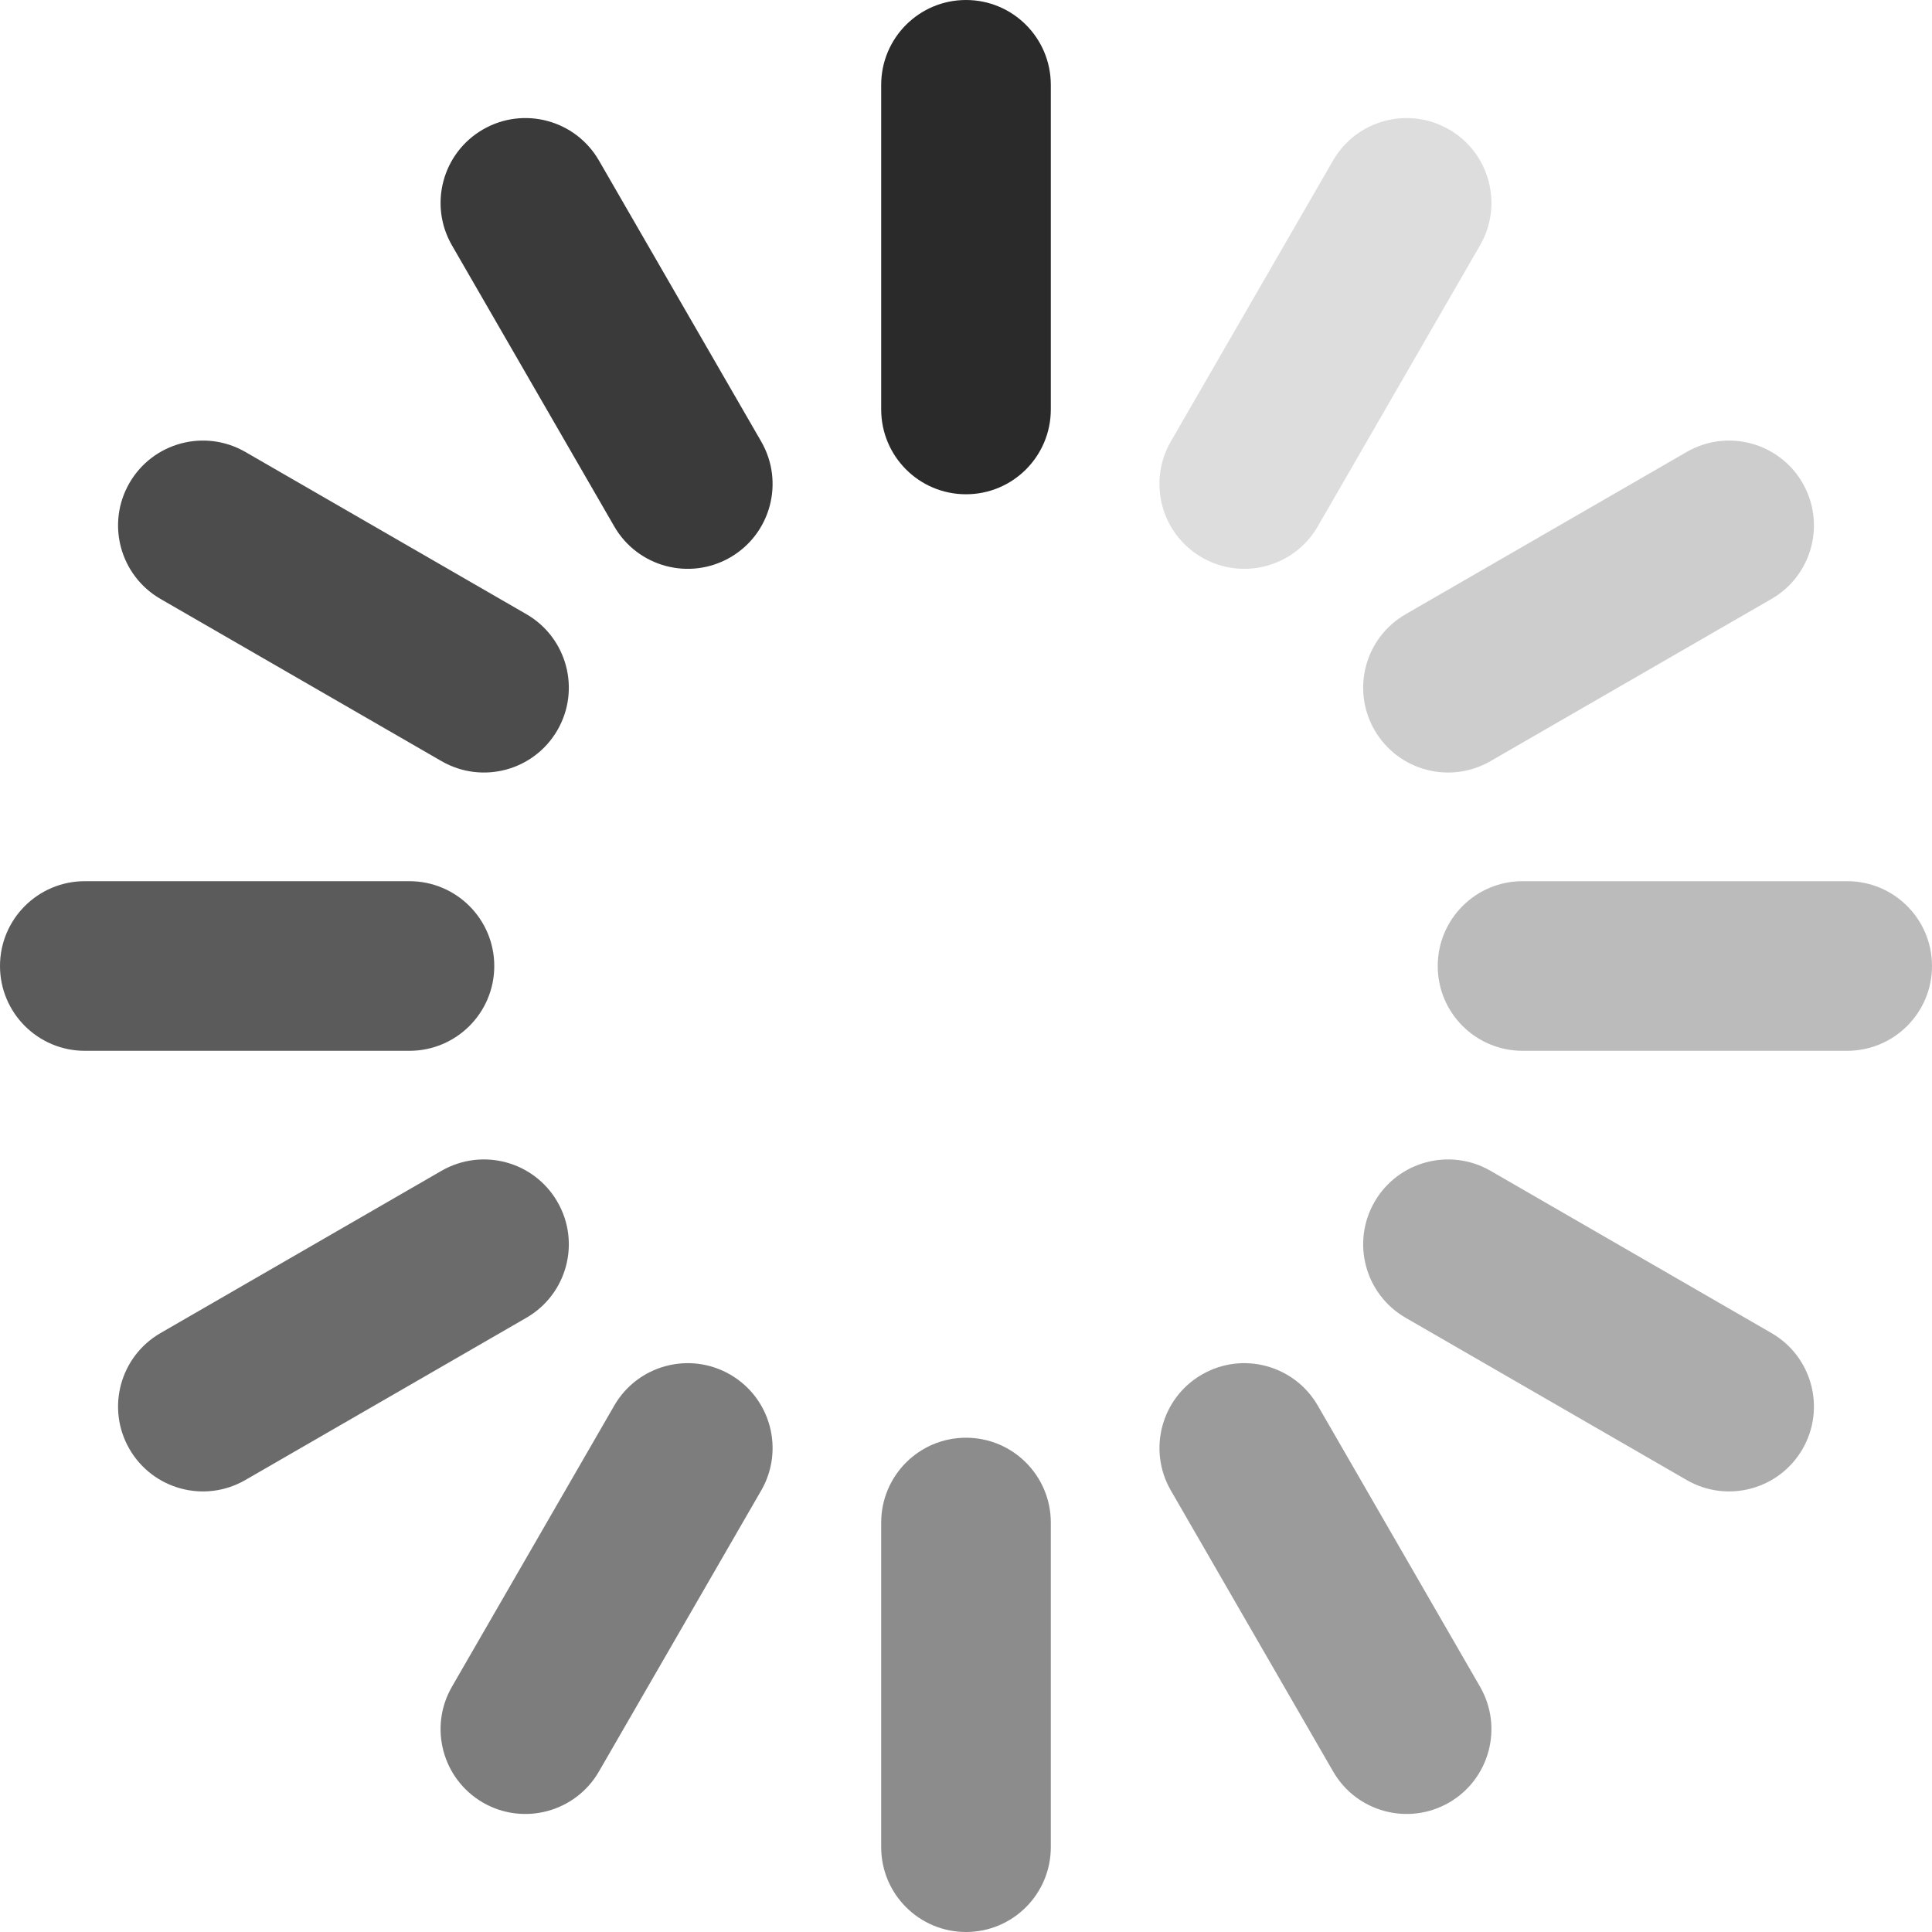
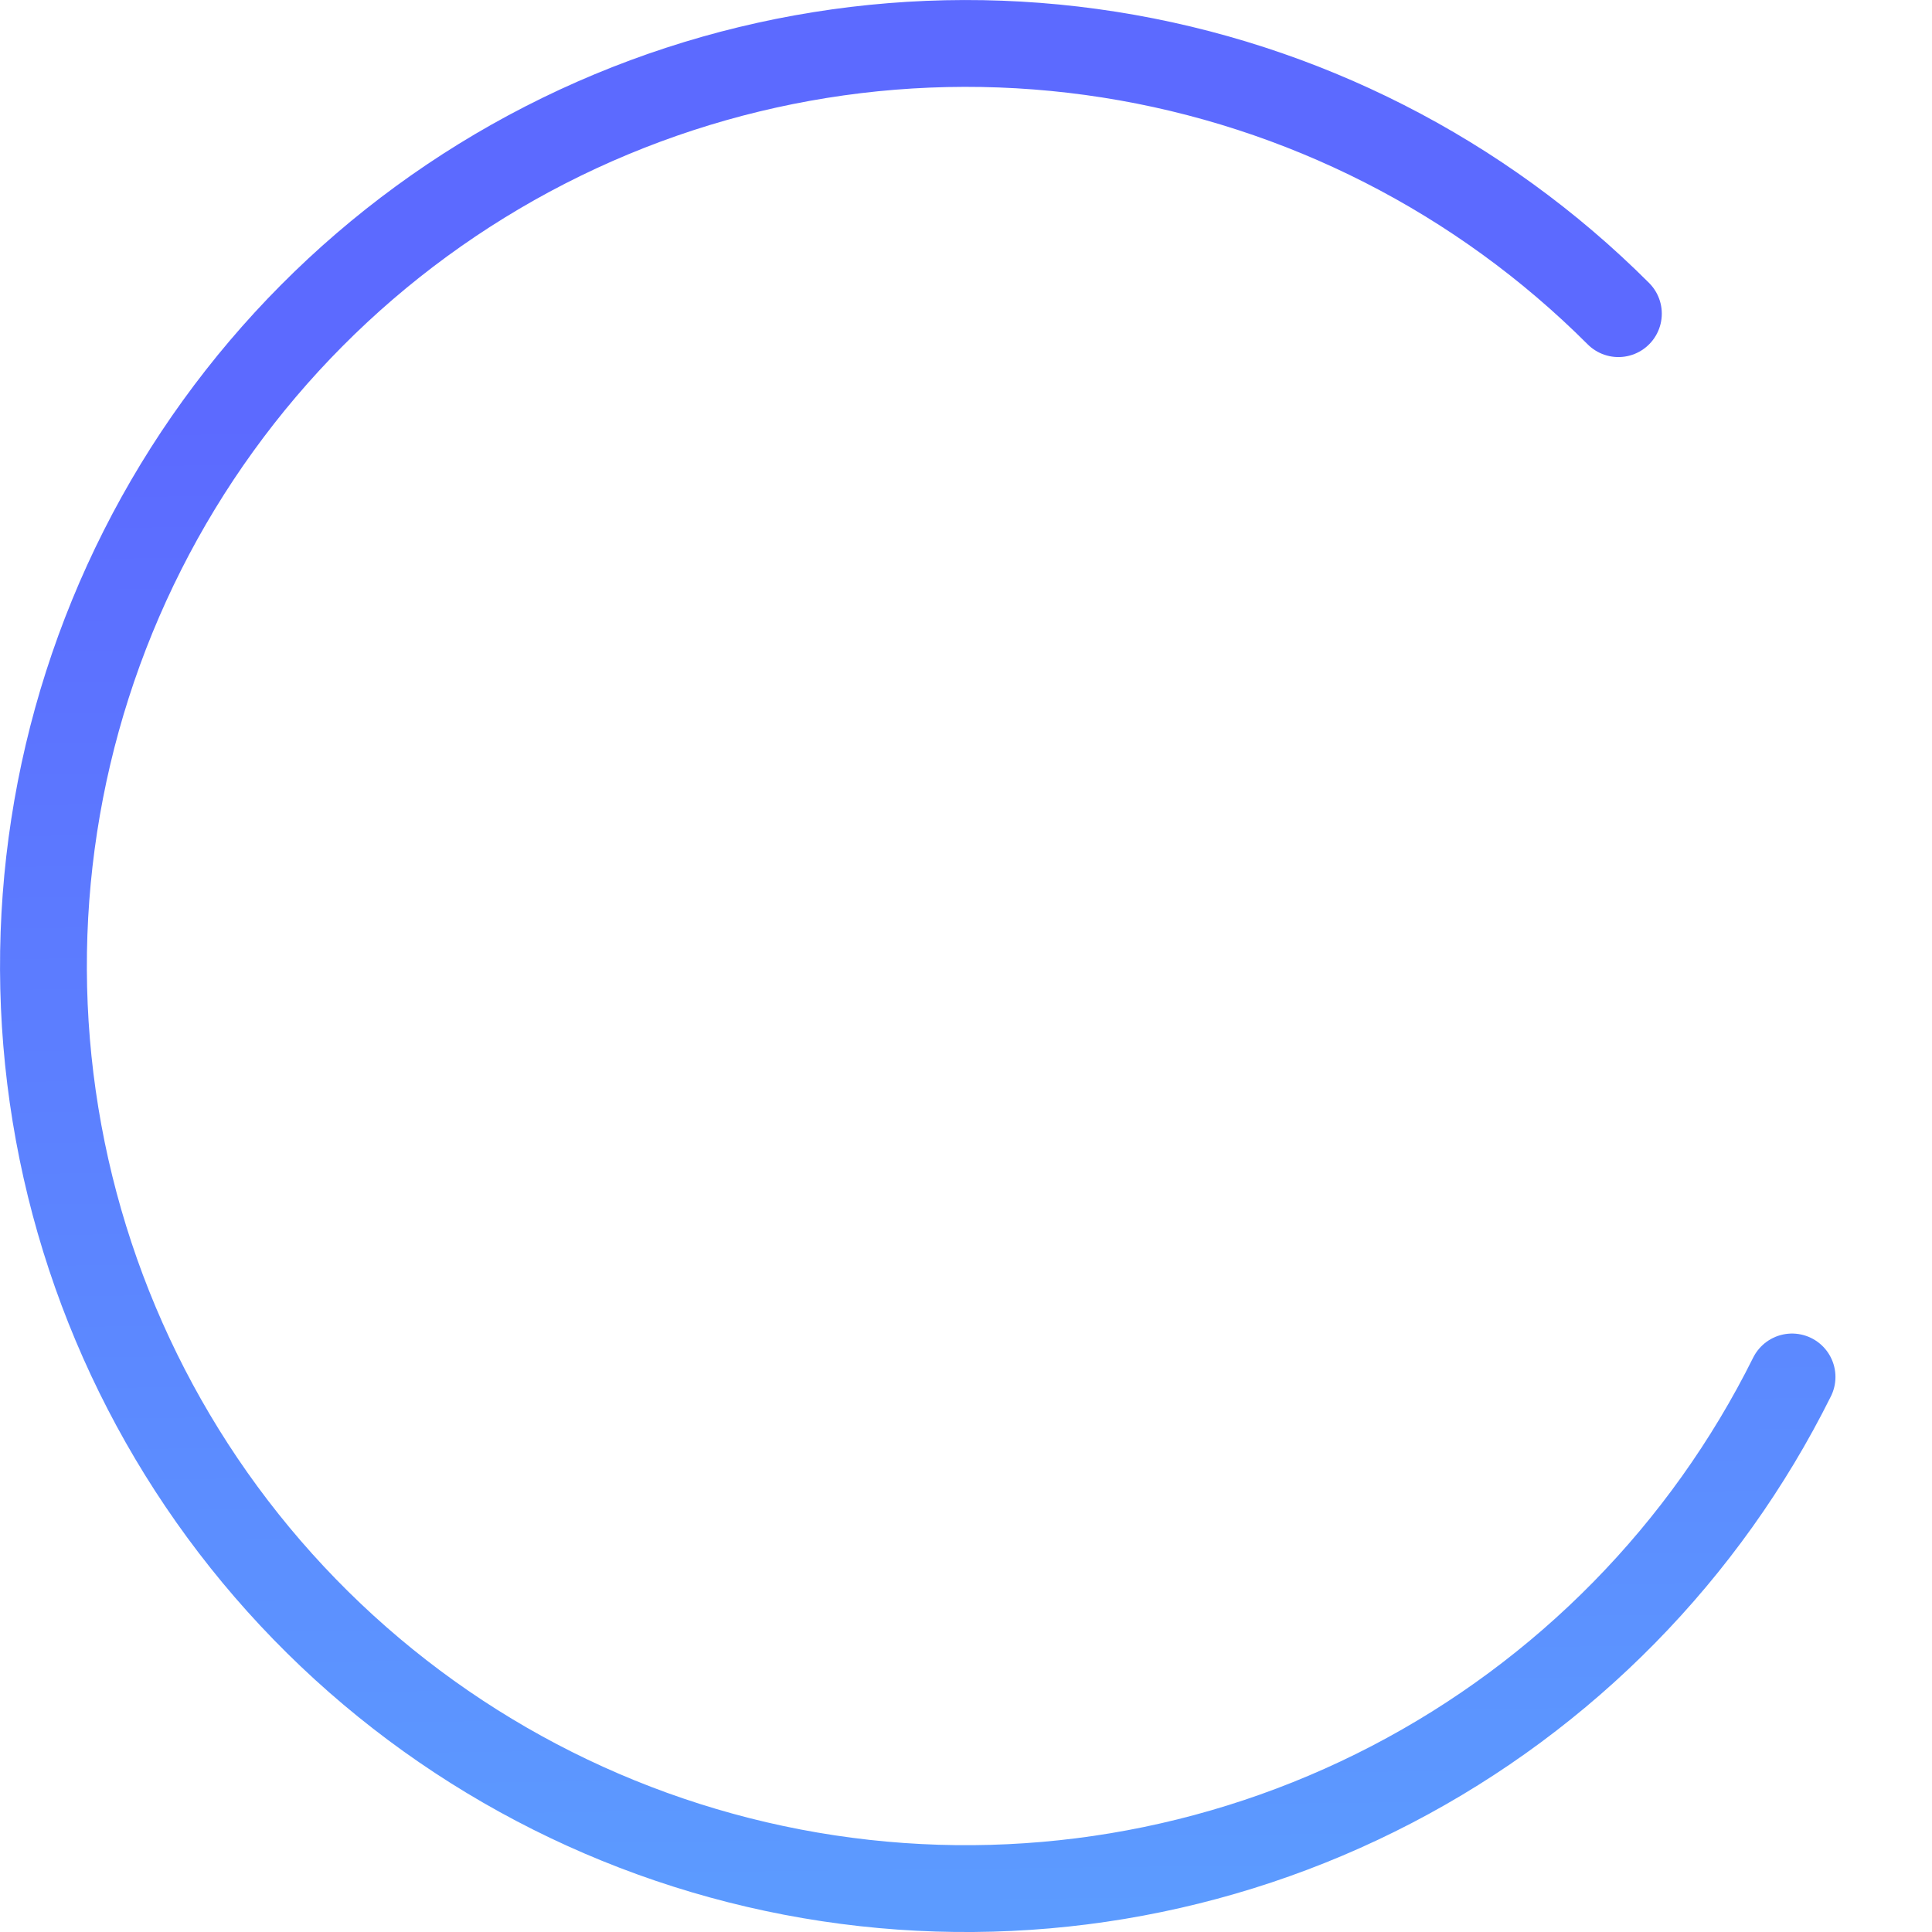
- <svg xmlns="http://www.w3.org/2000/svg" width="30" height="30" viewBox="0 0 30 30" fill="none">
-   <path d="M16.317 1.318C16.317 0.59 15.728 0 15 0C14.272 0 13.683 0.59 13.683 1.318V6.357C13.683 7.085 14.272 7.675 15 7.675C15.728 7.675 16.317 7.085 16.317 6.357V1.318Z" fill="#2A2A2A" />
-   <path d="M9.3 2.492C8.936 1.862 8.13 1.646 7.5 2.01C6.87 2.374 6.654 3.179 7.018 3.81L9.538 8.174C9.902 8.804 10.707 9.02 11.338 8.656C11.968 8.292 12.184 7.487 11.82 6.856L9.3 2.492Z" fill="#3A3A3A" />
-   <path d="M3.81 7.018C3.179 6.654 2.374 6.87 2.01 7.5C1.646 8.13 1.862 8.936 2.492 9.3L6.856 11.819C7.487 12.183 8.292 11.967 8.656 11.337C9.02 10.707 8.804 9.901 8.174 9.537L3.81 7.018Z" fill="#4C4C4C" />
-   <path d="M1.318 13.683C0.59 13.683 0 14.272 0 15C0 15.728 0.59 16.317 1.318 16.317H6.357C7.085 16.317 7.675 15.728 7.675 15C7.675 14.272 7.085 13.683 6.357 13.683H1.318Z" fill="#5B5B5B" />
-   <path d="M2.492 20.7C1.862 21.064 1.646 21.87 2.01 22.5C2.374 23.13 3.179 23.346 3.809 22.982L8.174 20.462C8.804 20.098 9.02 19.293 8.656 18.663C8.292 18.032 7.487 17.817 6.856 18.18L2.492 20.7Z" fill="#6B6B6B" />
-   <path d="M7.018 26.191C6.654 26.821 6.87 27.627 7.5 27.991C8.13 28.354 8.936 28.138 9.3 27.508L11.82 23.144C12.184 22.514 11.968 21.708 11.338 21.344C10.707 20.98 9.902 21.196 9.538 21.826L7.018 26.191Z" fill="#7D7D7D" />
-   <path d="M13.683 28.682C13.683 29.41 14.272 30 15 30C15.728 30 16.317 29.41 16.317 28.682V23.643C16.317 22.915 15.728 22.325 15 22.325C14.272 22.325 13.683 22.915 13.683 23.643V28.682Z" fill="#8C8C8C" />
-   <path d="M20.701 27.508C21.064 28.138 21.87 28.354 22.5 27.991C23.13 27.627 23.346 26.821 22.982 26.191L20.463 21.827C20.099 21.196 19.293 20.98 18.663 21.344C18.033 21.708 17.817 22.514 18.181 23.144L20.701 27.508Z" fill="#9B9B9B" />
-   <path d="M26.191 22.982C26.821 23.346 27.626 23.13 27.99 22.5C28.354 21.87 28.138 21.064 27.508 20.7L23.144 18.18C22.513 17.817 21.708 18.032 21.344 18.662C20.98 19.293 21.196 20.098 21.826 20.462L26.191 22.982Z" fill="#ACACAC" />
-   <path d="M28.682 16.317C29.41 16.317 30 15.728 30 15C30 14.272 29.41 13.683 28.682 13.683H23.643C22.915 13.683 22.325 14.272 22.325 15C22.325 15.728 22.915 16.317 23.643 16.317H28.682Z" fill="#BBBBBB" />
-   <path d="M27.508 9.3C28.138 8.936 28.354 8.13 27.99 7.5C27.627 6.87 26.821 6.654 26.191 7.018L21.826 9.538C21.196 9.902 20.98 10.707 21.344 11.337C21.708 11.967 22.513 12.183 23.144 11.819L27.508 9.3Z" fill="#CDCDCD" />
-   <path d="M22.982 3.809C23.346 3.179 23.13 2.373 22.5 2.01C21.87 1.646 21.064 1.862 20.7 2.492L18.18 6.856C17.817 7.486 18.032 8.292 18.663 8.656C19.293 9.02 20.098 8.804 20.462 8.174L22.982 3.809Z" fill="#DDDDDD" />
+ <svg xmlns="http://www.w3.org/2000/svg" width="80" height="80" viewBox="0 0 178 178" fill="none" class="ellipse">
+   <path d="M165.105 126.863C157.094 142.966 144.181 156.112 128.226 164.411C112.27 172.711 94.093 175.735 76.31 173.049C58.526 170.364 42.053 162.106 29.26 149.466C16.466 136.825 8.012 120.452 5.114 102.702C2.215 84.952 5.021 66.74 13.129 50.686C21.236 34.632 34.227 21.563 50.232 13.36C66.237 5.156 84.432 2.241 102.199 5.033C119.966 7.825 136.389 16.181 149.106 28.898" stroke="url(#paint0_linear)" stroke-width="8" stroke-linecap="round" stroke-linejoin="round" />
+   <defs>
+     <linearGradient id="paint0_linear" x1="176.756" y1="36.713" x2="178.852" y2="209.287" gradientUnits="userSpaceOnUse">
+       <stop stop-color="#5C6AFF" />
+       <stop offset="1" stop-color="#5CA7FF" />
+       <stop offset="1" stop-color="#5C6AFF" stop-opacity="0" />
+       <stop offset="1" stop-color="#5C6AFF" stop-opacity="0" />
+     </linearGradient>
+   </defs>
</svg>
